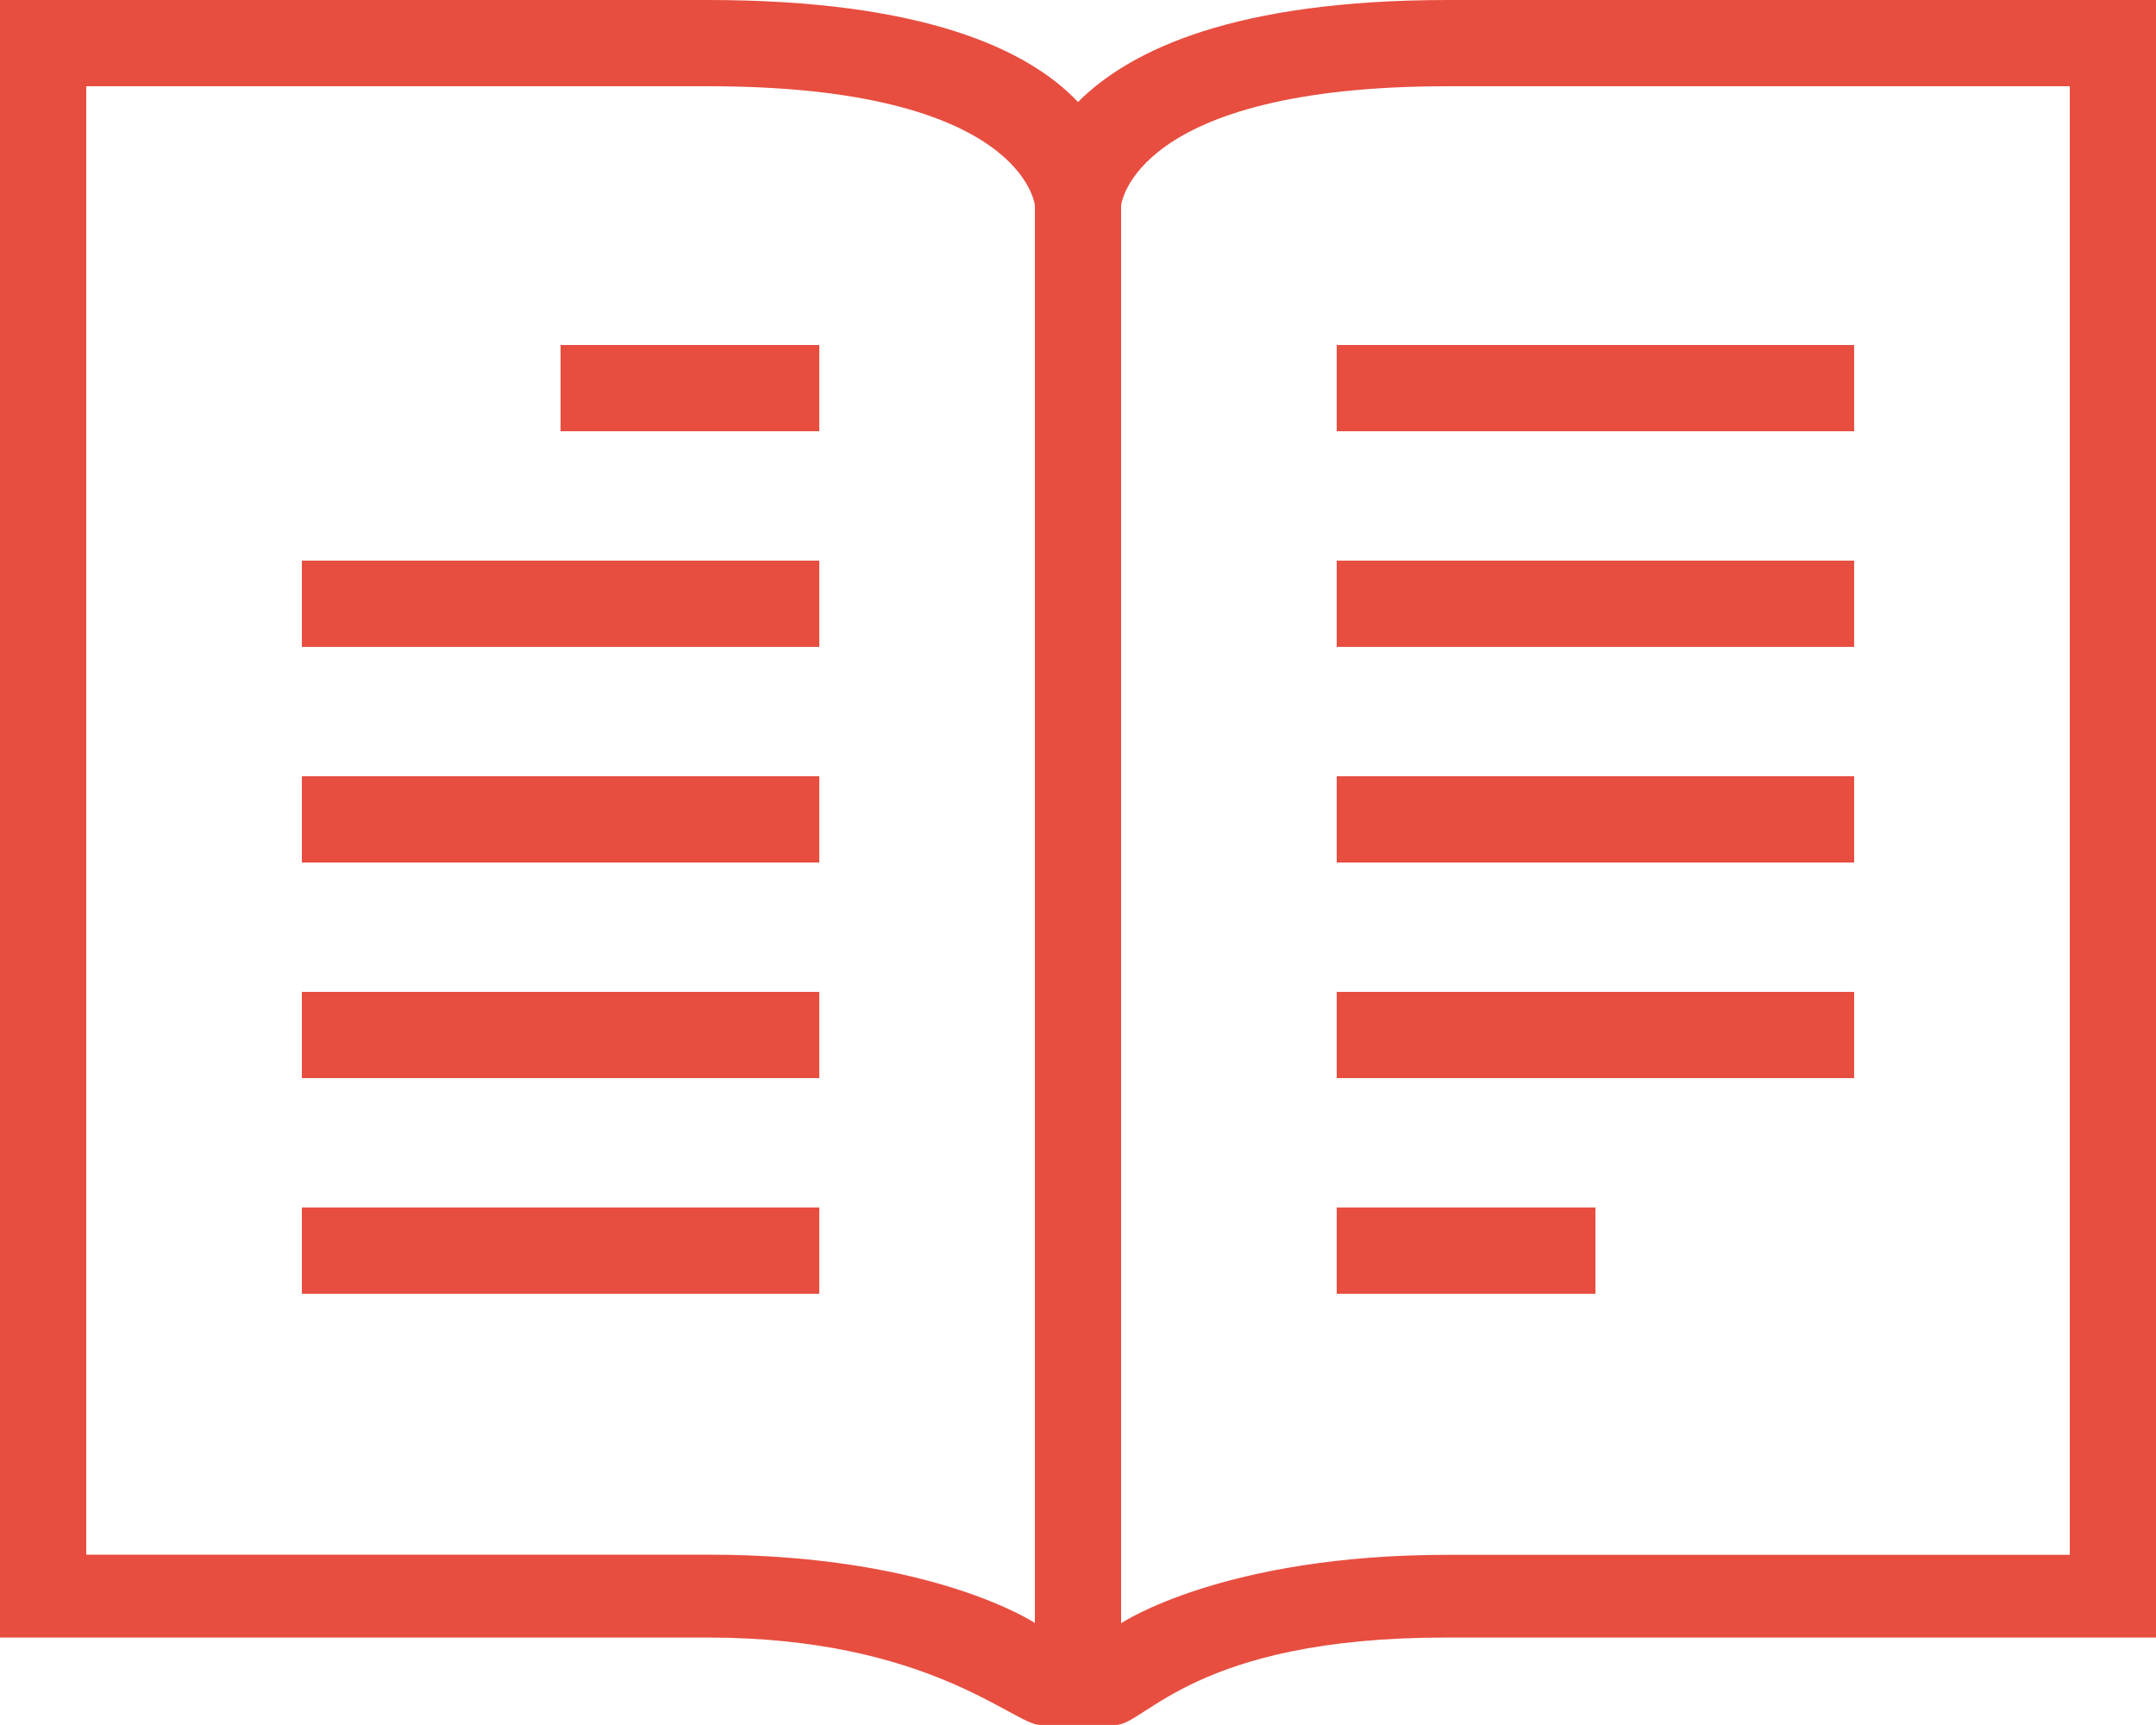
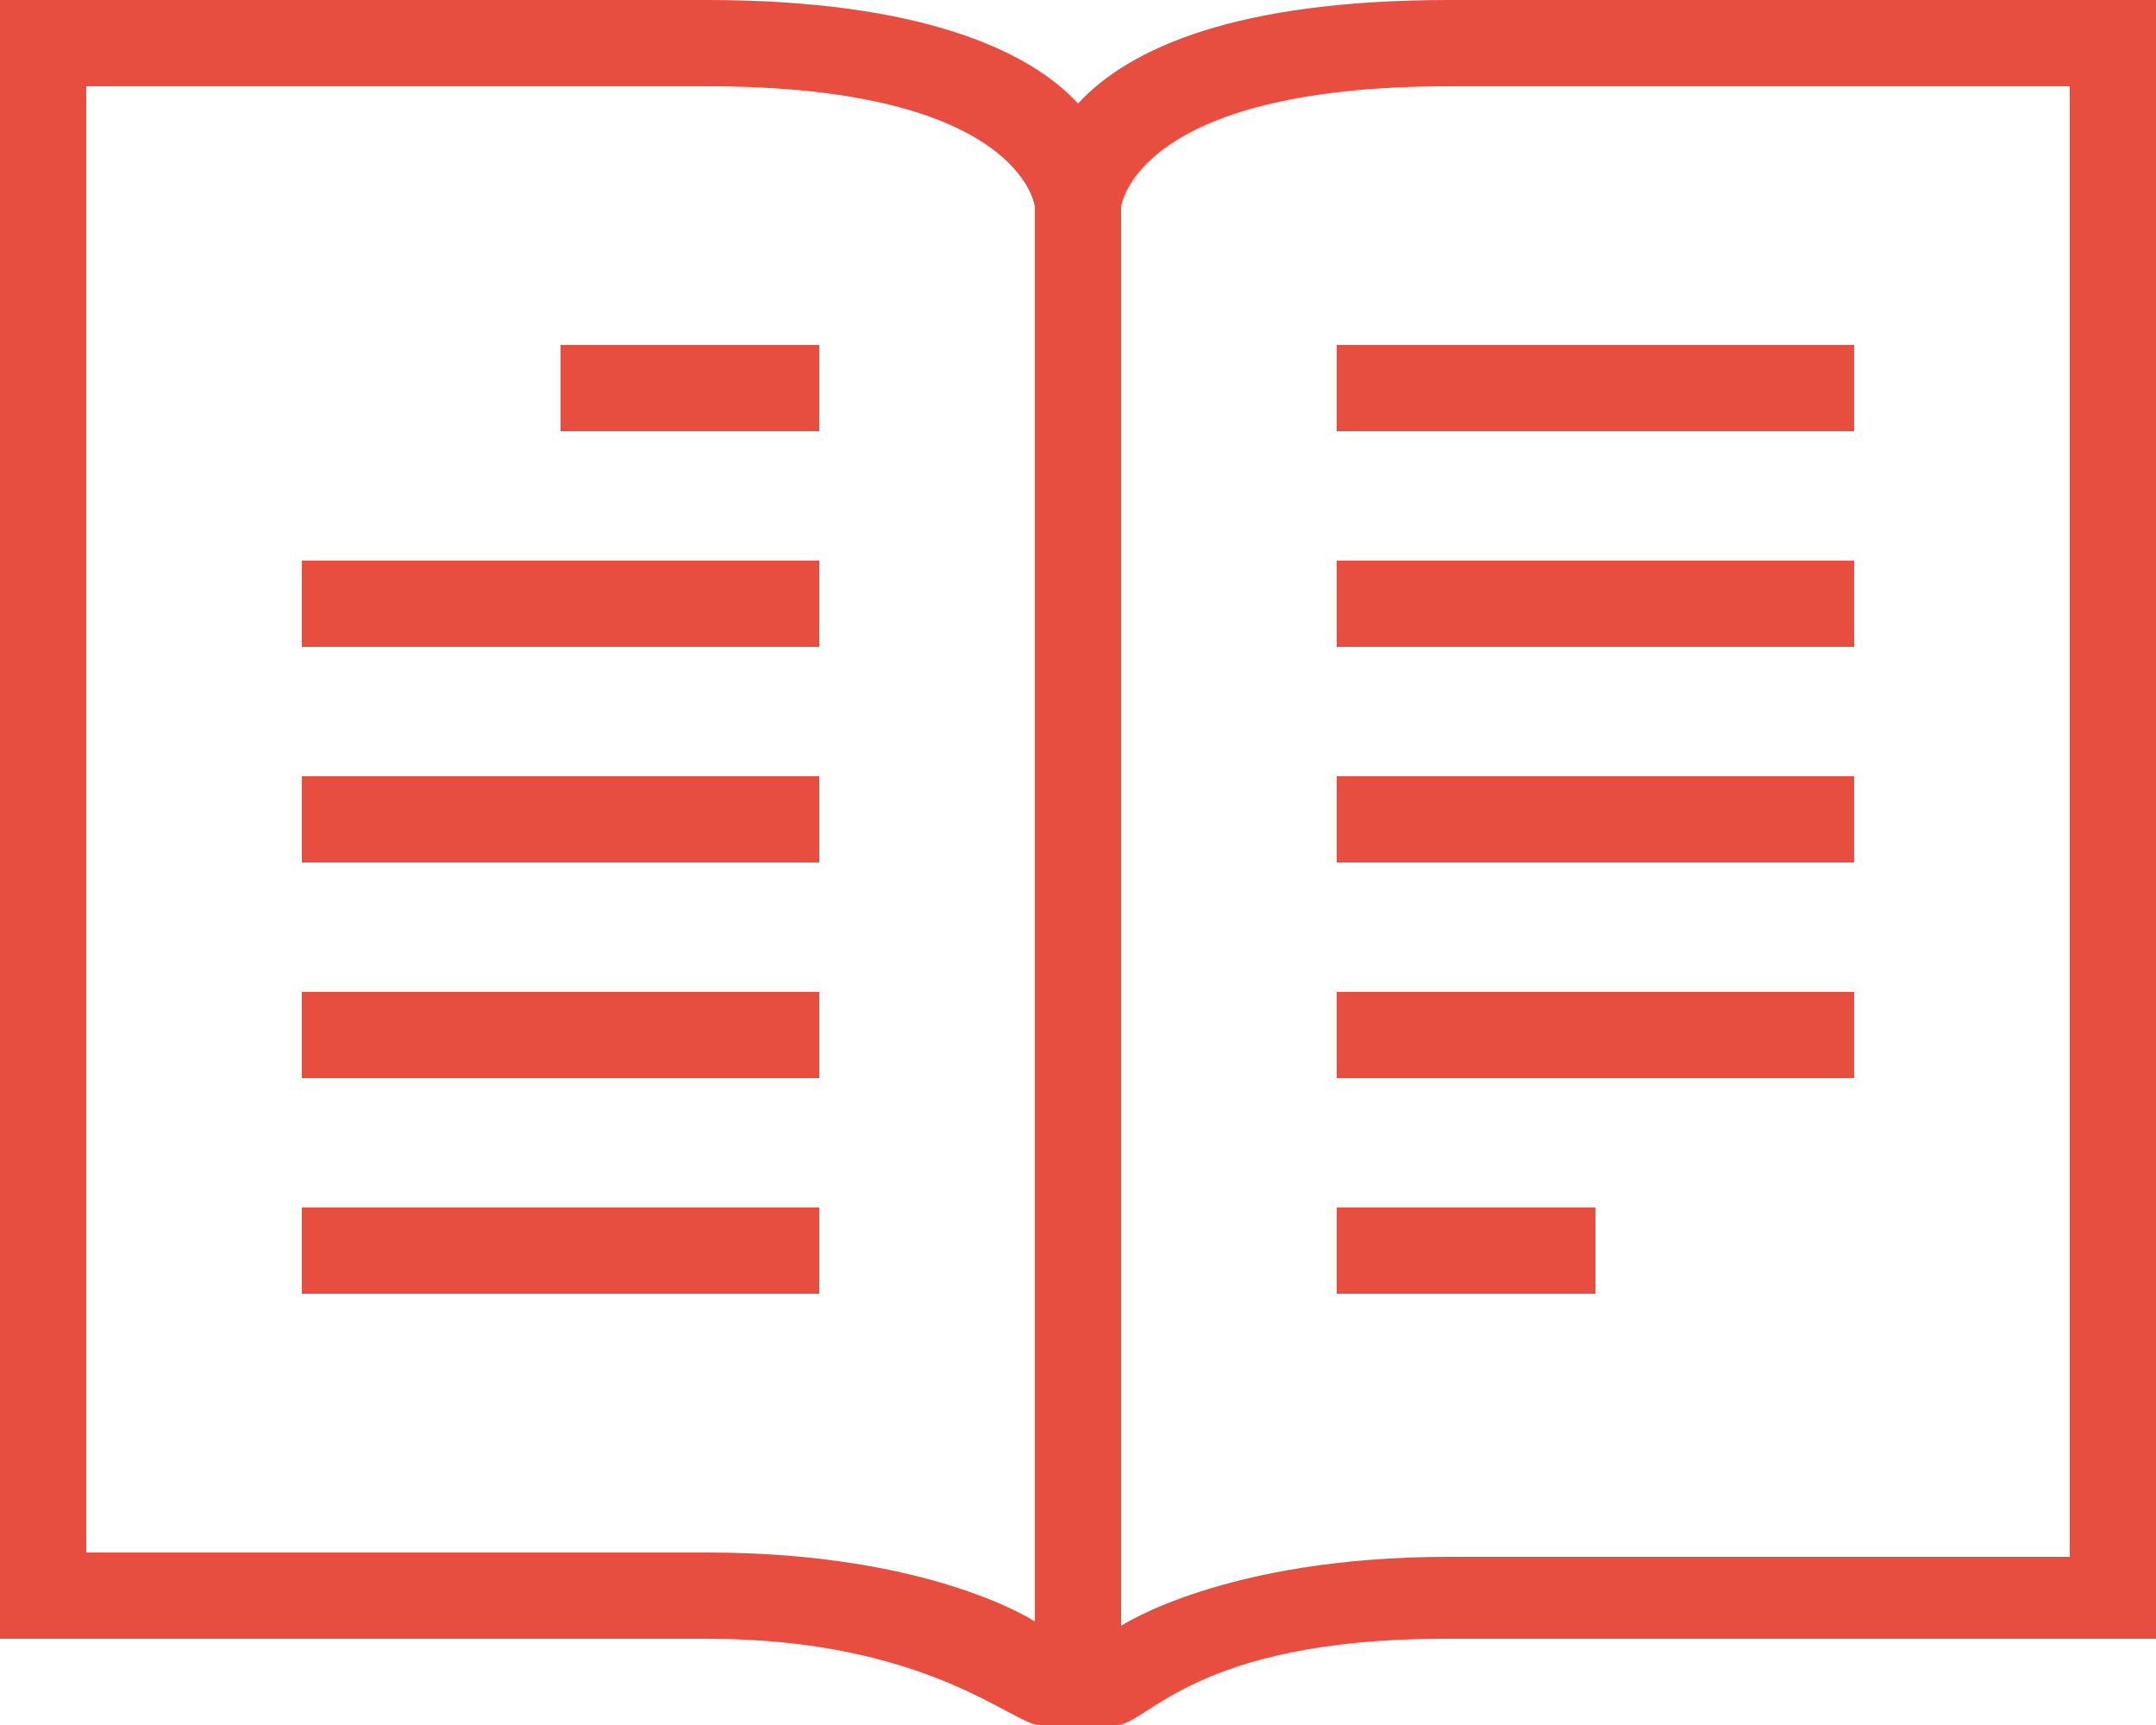
- <svg xmlns="http://www.w3.org/2000/svg" width="50px" height="40px" viewBox="0 0 50 40" version="1.1">
-   <defs />
-   <g id="Page-1" stroke="none" stroke-width="1" fill="none" fill-rule="evenodd">
-     <g id="Homepage-Web" transform="translate(-369, -2620)" fill="#E74E40">
-       <g id="About" transform="translate(240, 2099)">
-         <g id="Tiles" transform="translate(0, 212)">
-           <g id="3" transform="translate(0, 260)">
-             <g id="icon" transform="translate(129, 49)">
-               <path d="M33.581,0 C28.649,0 26.216,1.149 25,2.365 C23.851,1.149 21.419,0 16.419,0 L0,0 L0,37.972 L16.419,37.972 C21.548,37.972 23.514,39.999 24.122,39.999 L25.878,39.999 C26.554,39.999 27.718,37.972 33.514,37.972 L50,37.972 L50,0 L33.581,0 Z M24,37.635 C24,37.635 21.637,36.05 16.429,36.05 L2,36.05 L2,2 L16.429,2 C23.743,2 24,4.766 24,4.766 L24,37.635 Z M26,37.64 C26,37.64 28.363,36.054 33.571,36.054 L48,36.054 L48,2 L33.571,2 C26.257,2 26,4.767 26,4.767 L26,37.64 Z M31,28 L37,28 L37,30 L31,30 L31,28 Z M31,23 L43,23 L43,25 L31,25 L31,23 Z M31,13 L43,13 L43,15 L31,15 L31,13 Z M31,8 L43,8 L43,10 L31,10 L31,8 Z M31,18 L43,18 L43,20 L31,20 L31,18 Z M7,28 L19,28 L19,30 L7,30 L7,28 Z M7,23 L19,23 L19,25 L7,25 L7,23 Z M7,13 L19,13 L19,15 L7,15 L7,13 Z M13,8 L19,8 L19,10 L13,10 L13,8 Z M7,18 L19,18 L19,20 L7,20 L7,18 Z" id="Shape" />
-             </g>
-           </g>
-         </g>
-       </g>
-     </g>
+ <svg xmlns="http://www.w3.org/2000/svg" version="1.1" id="Layer_1" x="0px" y="0px" viewBox="-74 51 50 40" style="enable-background:new -74 51 50 40;" xml:space="preserve">
+   <style type="text/css">
+ 	.st0{fill:#E74E40;}
+ </style>
+   <g>
+     <rect x="-67" y="69" class="st0" width="12" height="2" />
+     <rect x="-67" y="74" class="st0" width="12" height="2" />
+     <rect x="-67" y="64" class="st0" width="12" height="2" />
+     <rect x="-67" y="79" class="st0" width="12" height="2" />
+     <path class="st0" d="M-40.4,51c-4.9,0-7.4,1.1-8.6,2.4c-1.1-1.2-3.6-2.4-8.6-2.4H-74v38h16.4c5.1,0,7.1,2,7.7,2h1.8   c0.7,0,1.8-2,7.6-2H-24V51H-40.4z M-50,88.6c0,0-2.4-1.6-7.6-1.6H-72V53h14.4c7.3,0,7.6,2.8,7.6,2.8V88.6z M-26,87.1h-14.4   c-5.2,0-7.6,1.6-7.6,1.6V55.8c0,0,0.3-2.8,7.6-2.8H-26V87.1z" />
+     <rect x="-61" y="59" class="st0" width="6" height="2" />
+     <rect x="-43" y="79" class="st0" width="6" height="2" />
+     <rect x="-43" y="74" class="st0" width="12" height="2" />
+     <rect x="-43" y="64" class="st0" width="12" height="2" />
+     <rect x="-43" y="59" class="st0" width="12" height="2" />
+     <rect x="-43" y="69" class="st0" width="12" height="2" />
  </g>
</svg>
